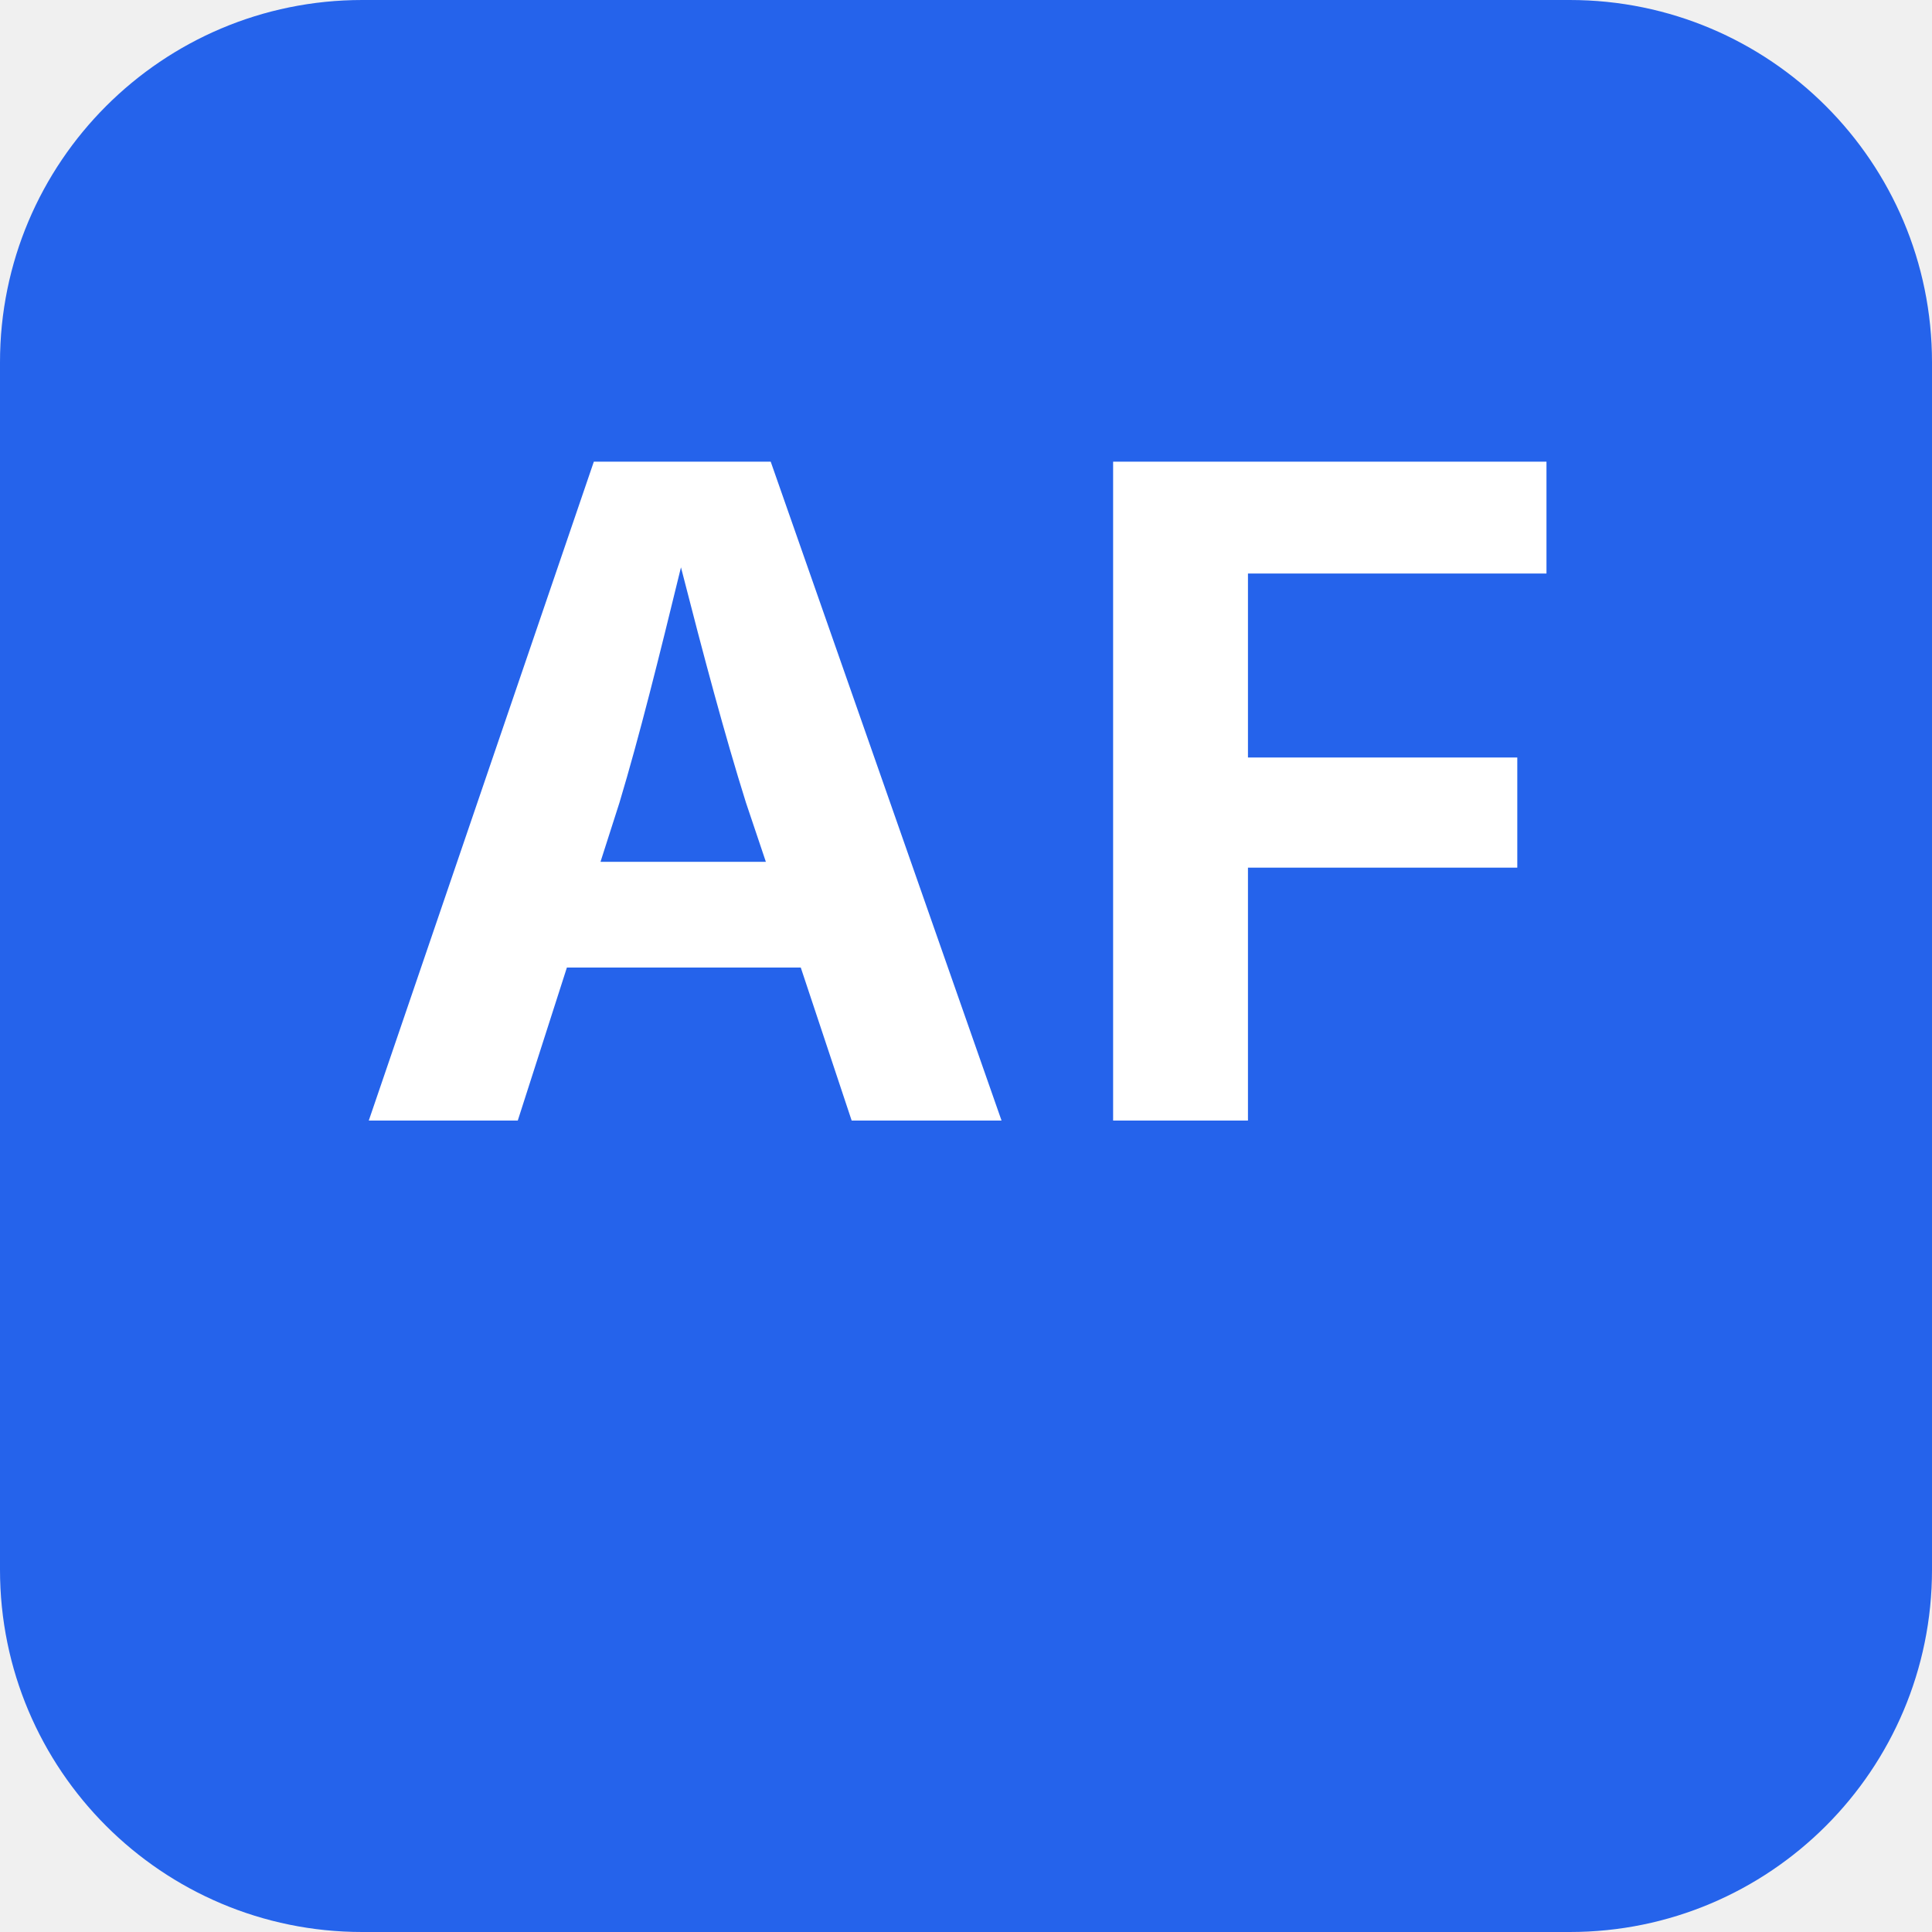
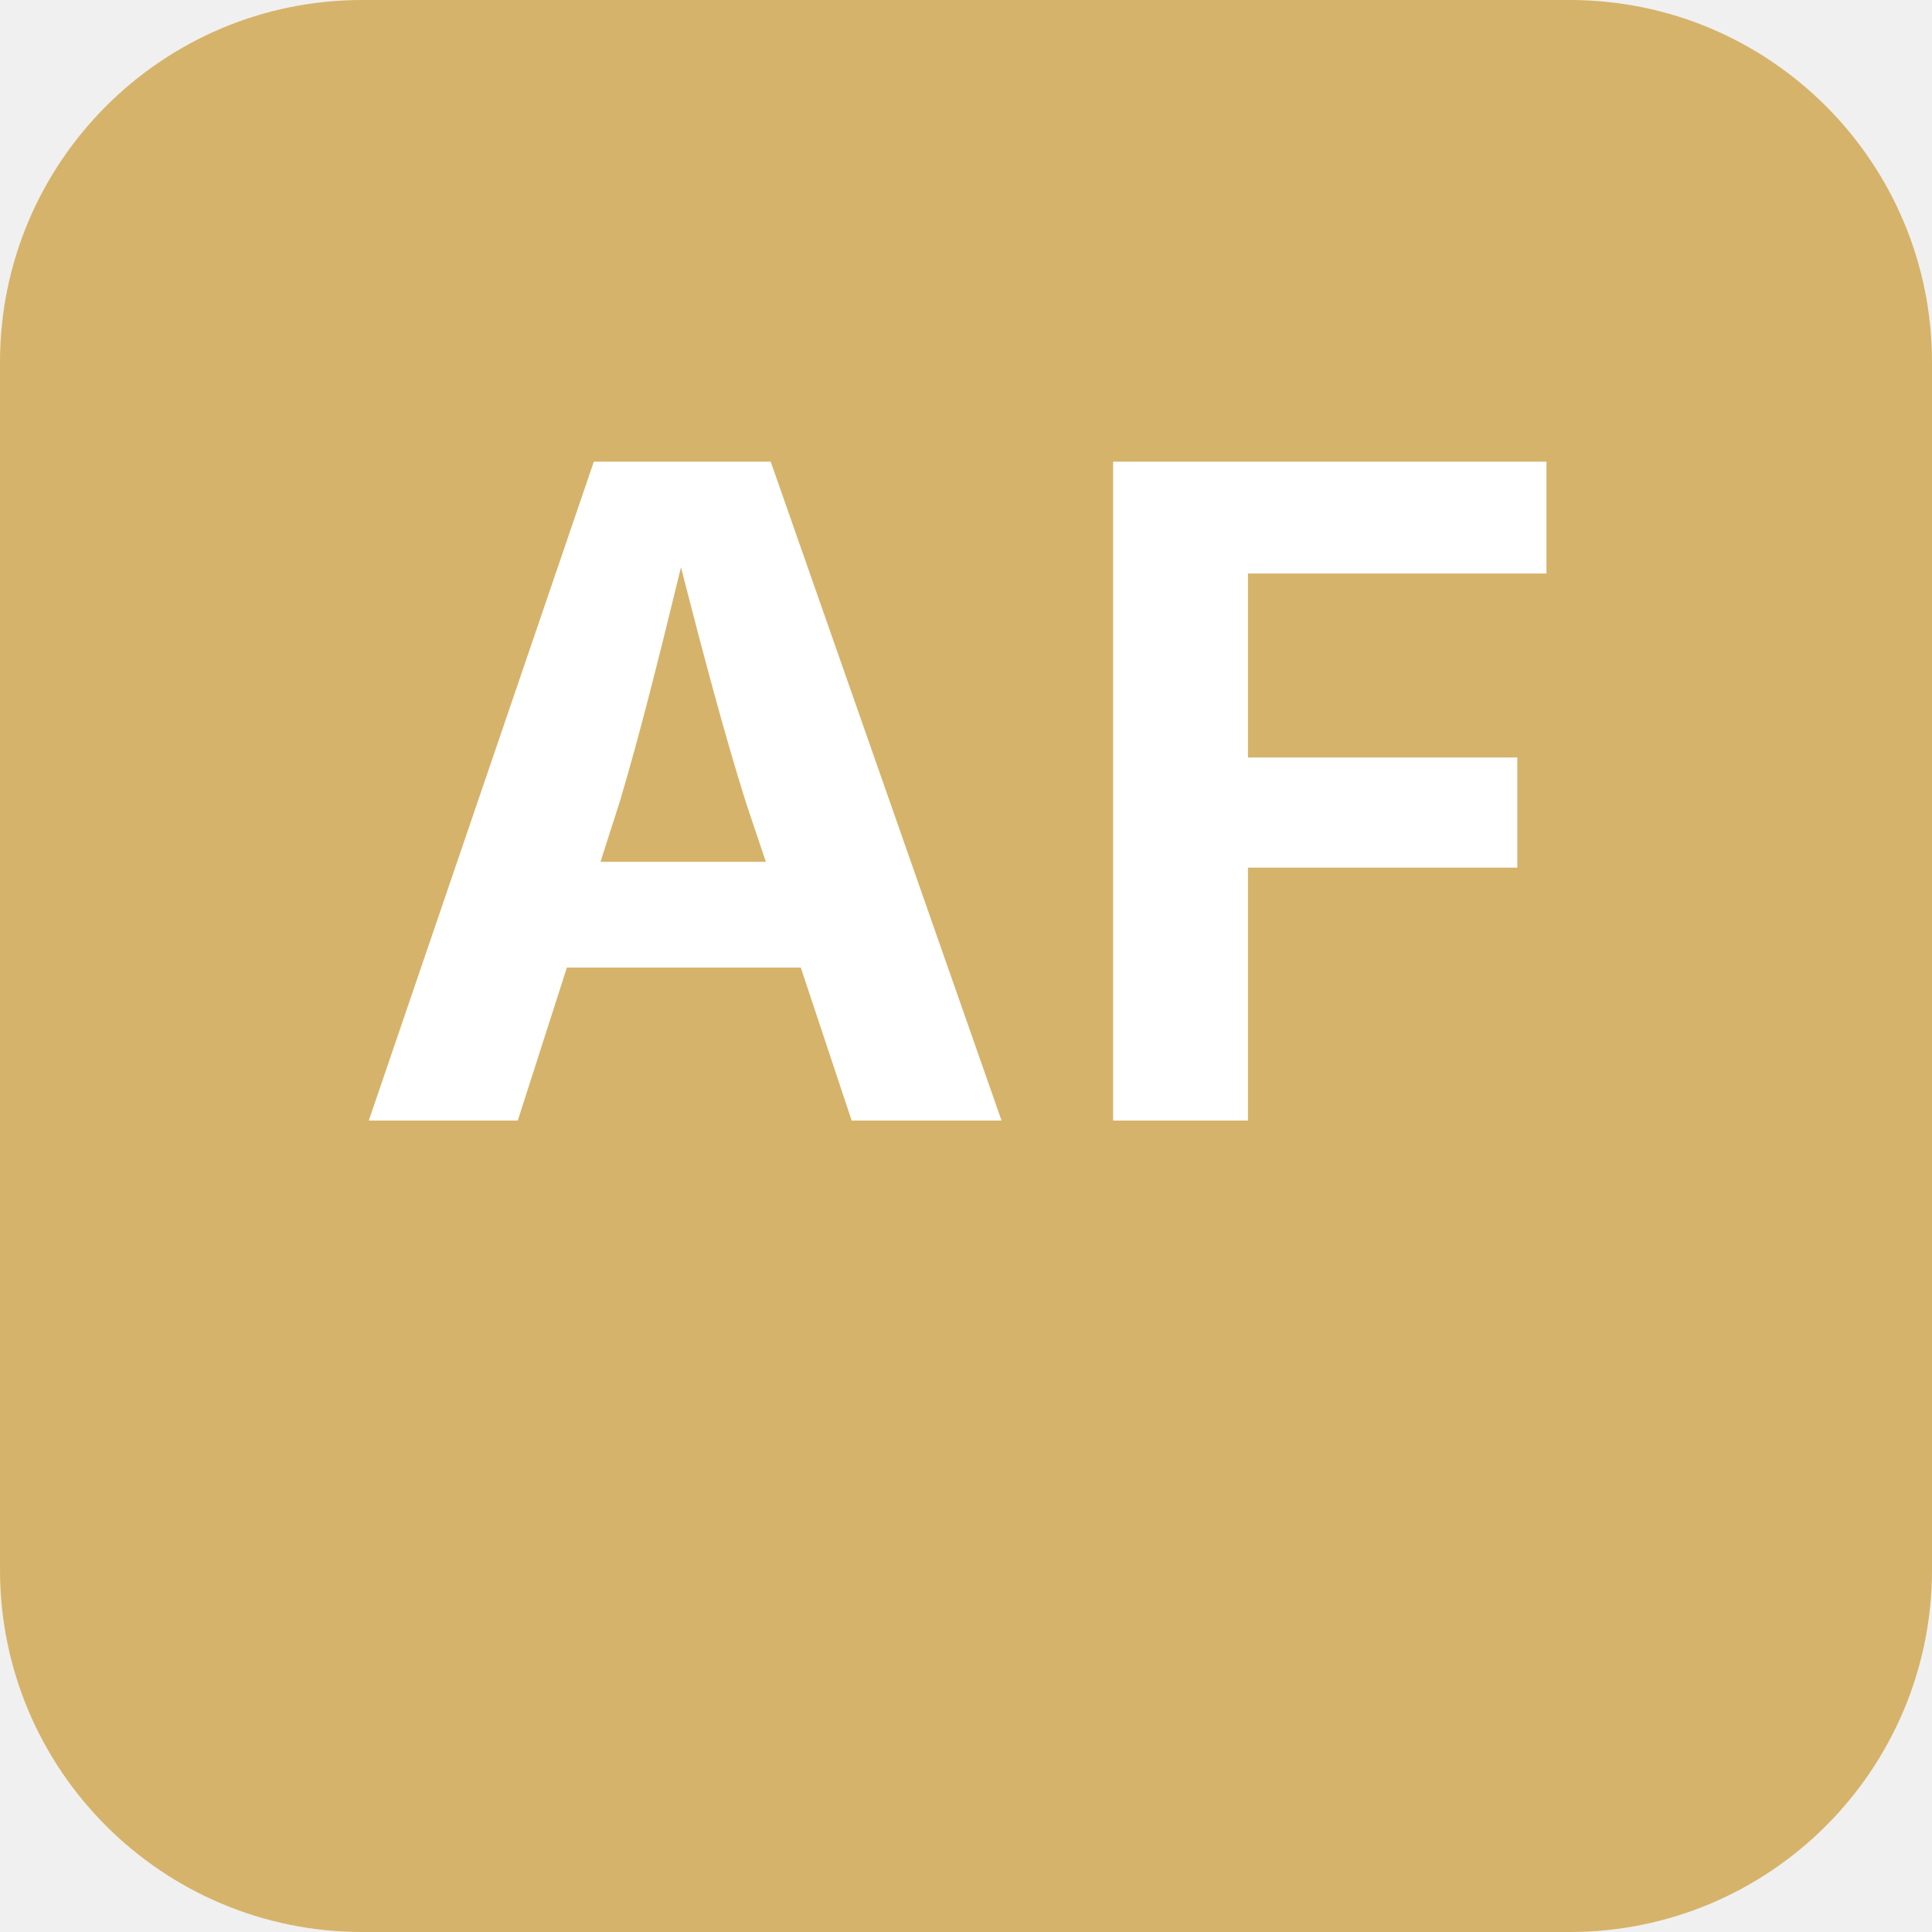
<svg xmlns="http://www.w3.org/2000/svg" viewBox="0 0 512 512">
-   <rect width="512" height="512" rx="96" fill="#2563eb" />
+   <rect width="512" height="512" rx="96" fill="#D6B36A" />
  <text x="50%" y="58%" text-anchor="middle" font-family="Inter, system-ui, Arial, sans-serif" font-size="240" font-weight="700" fill="#fff" letter-spacing="8">AF</text>
</svg>
